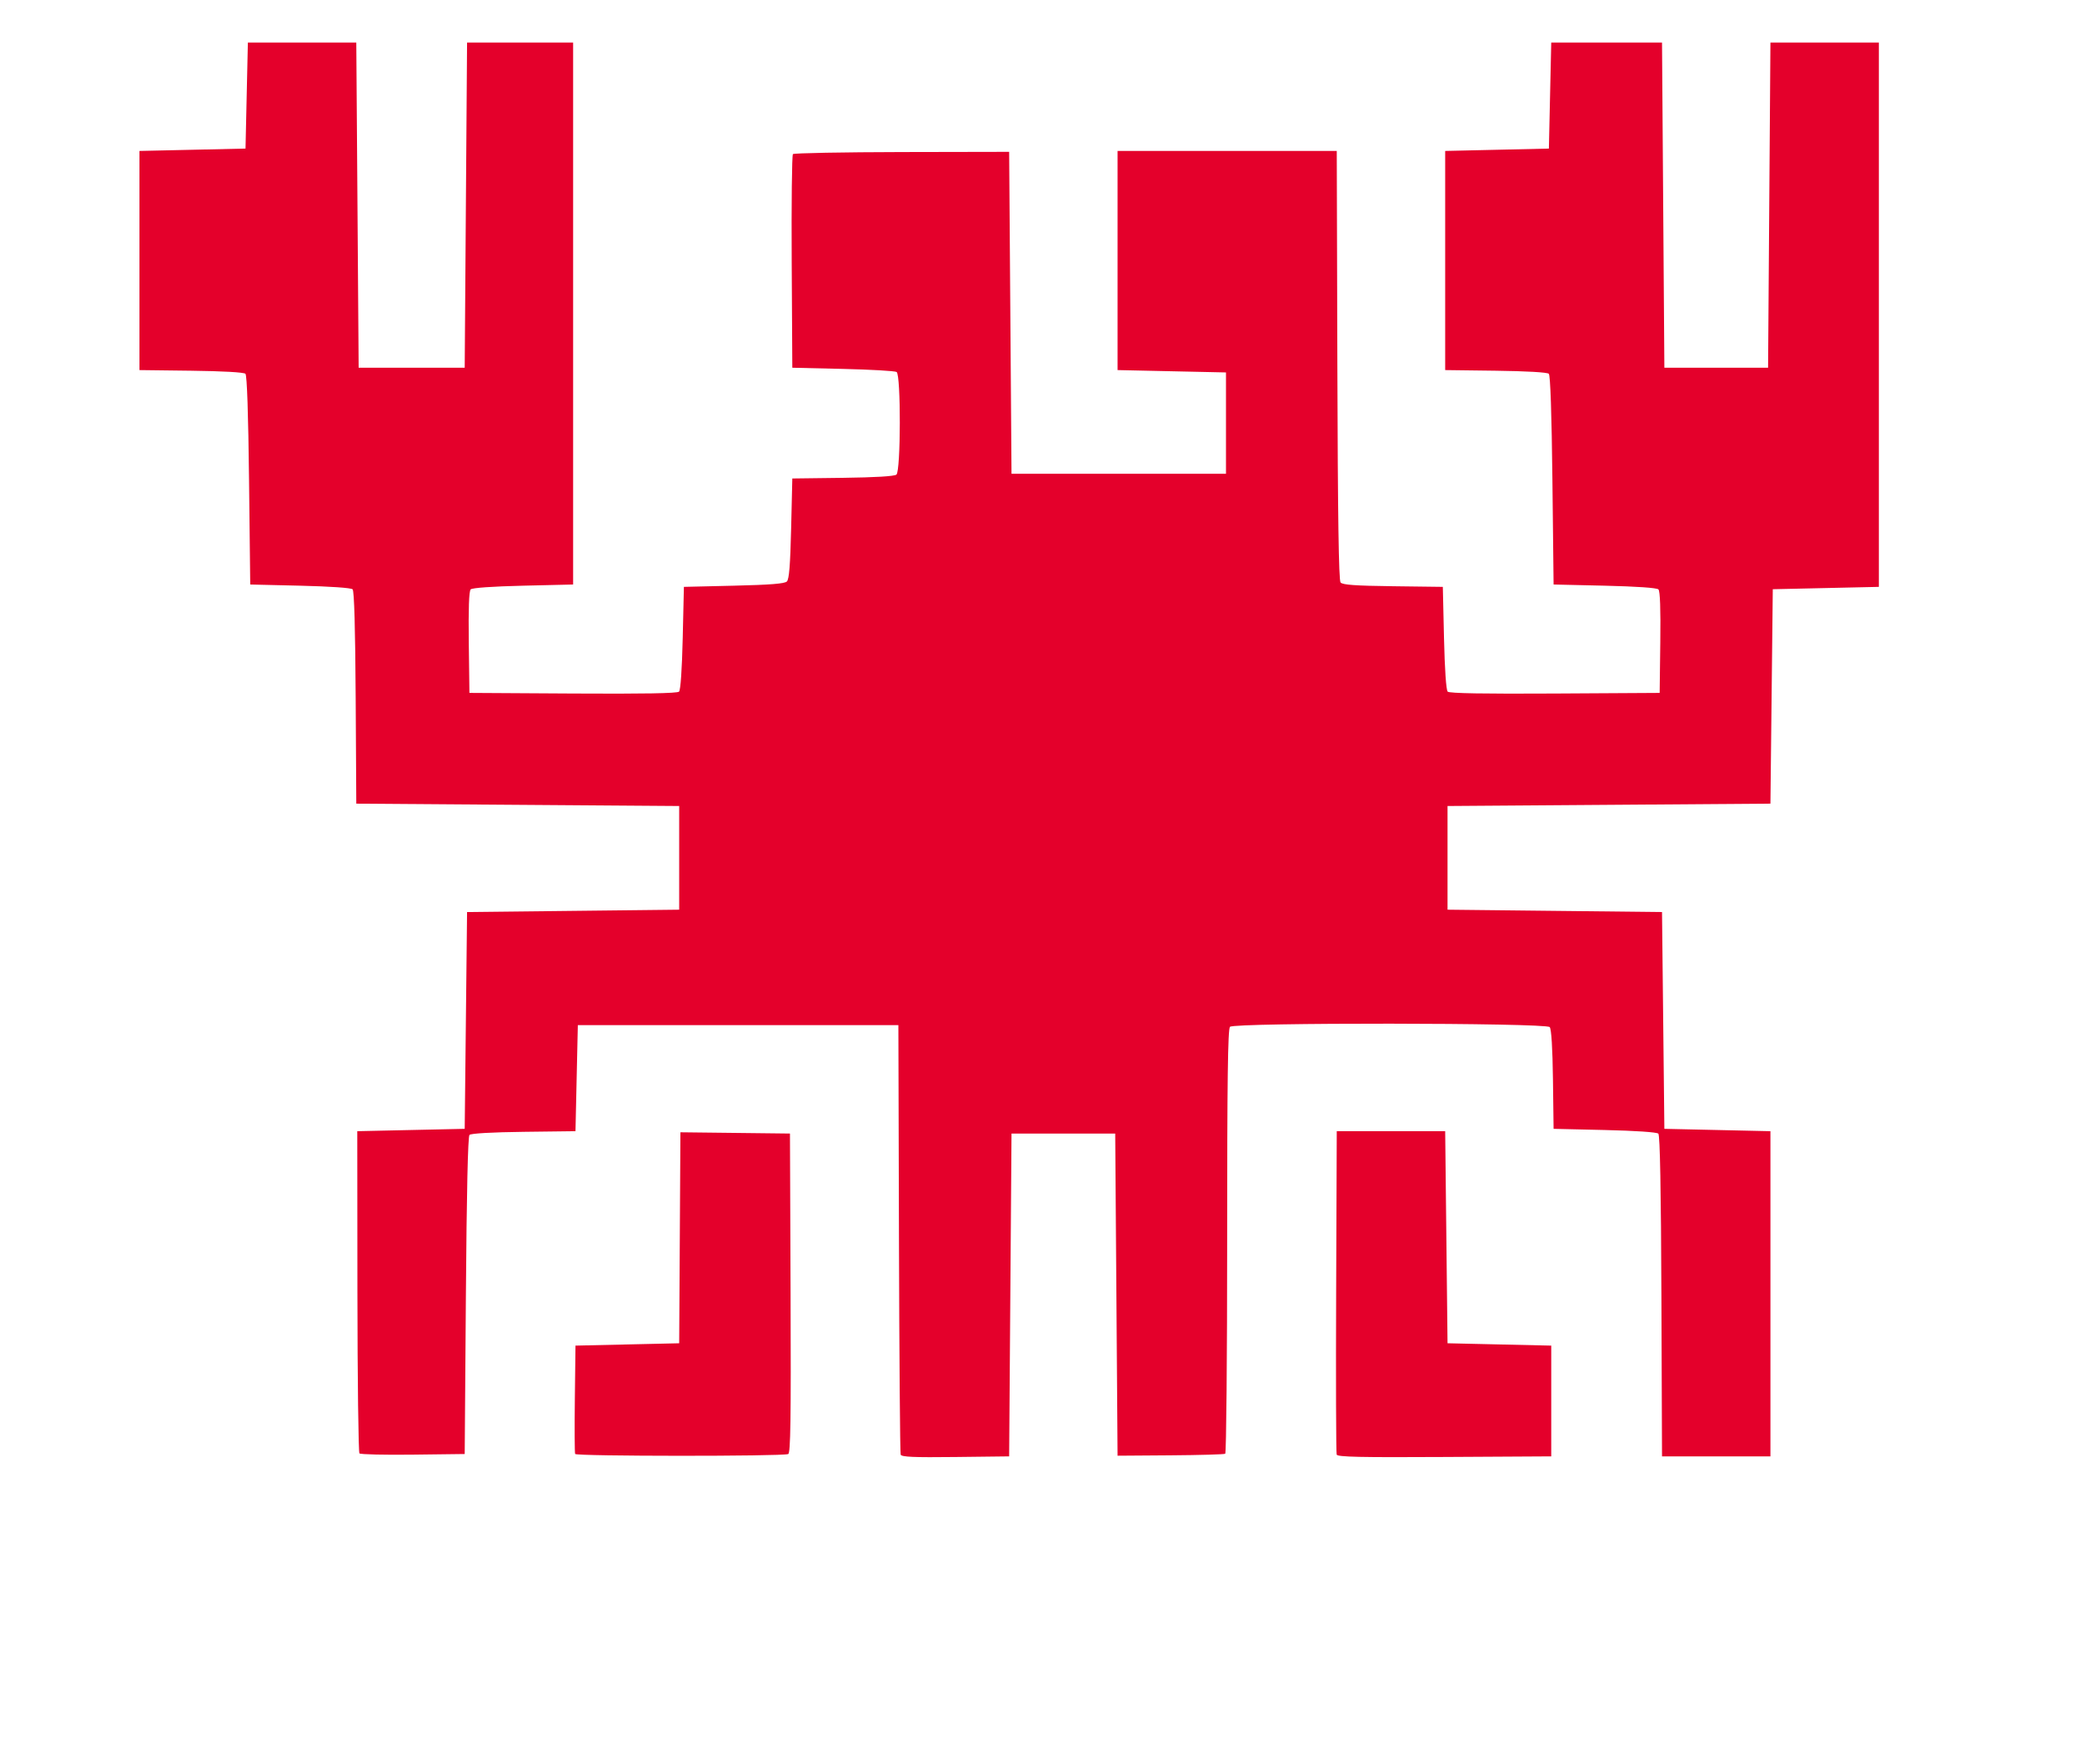
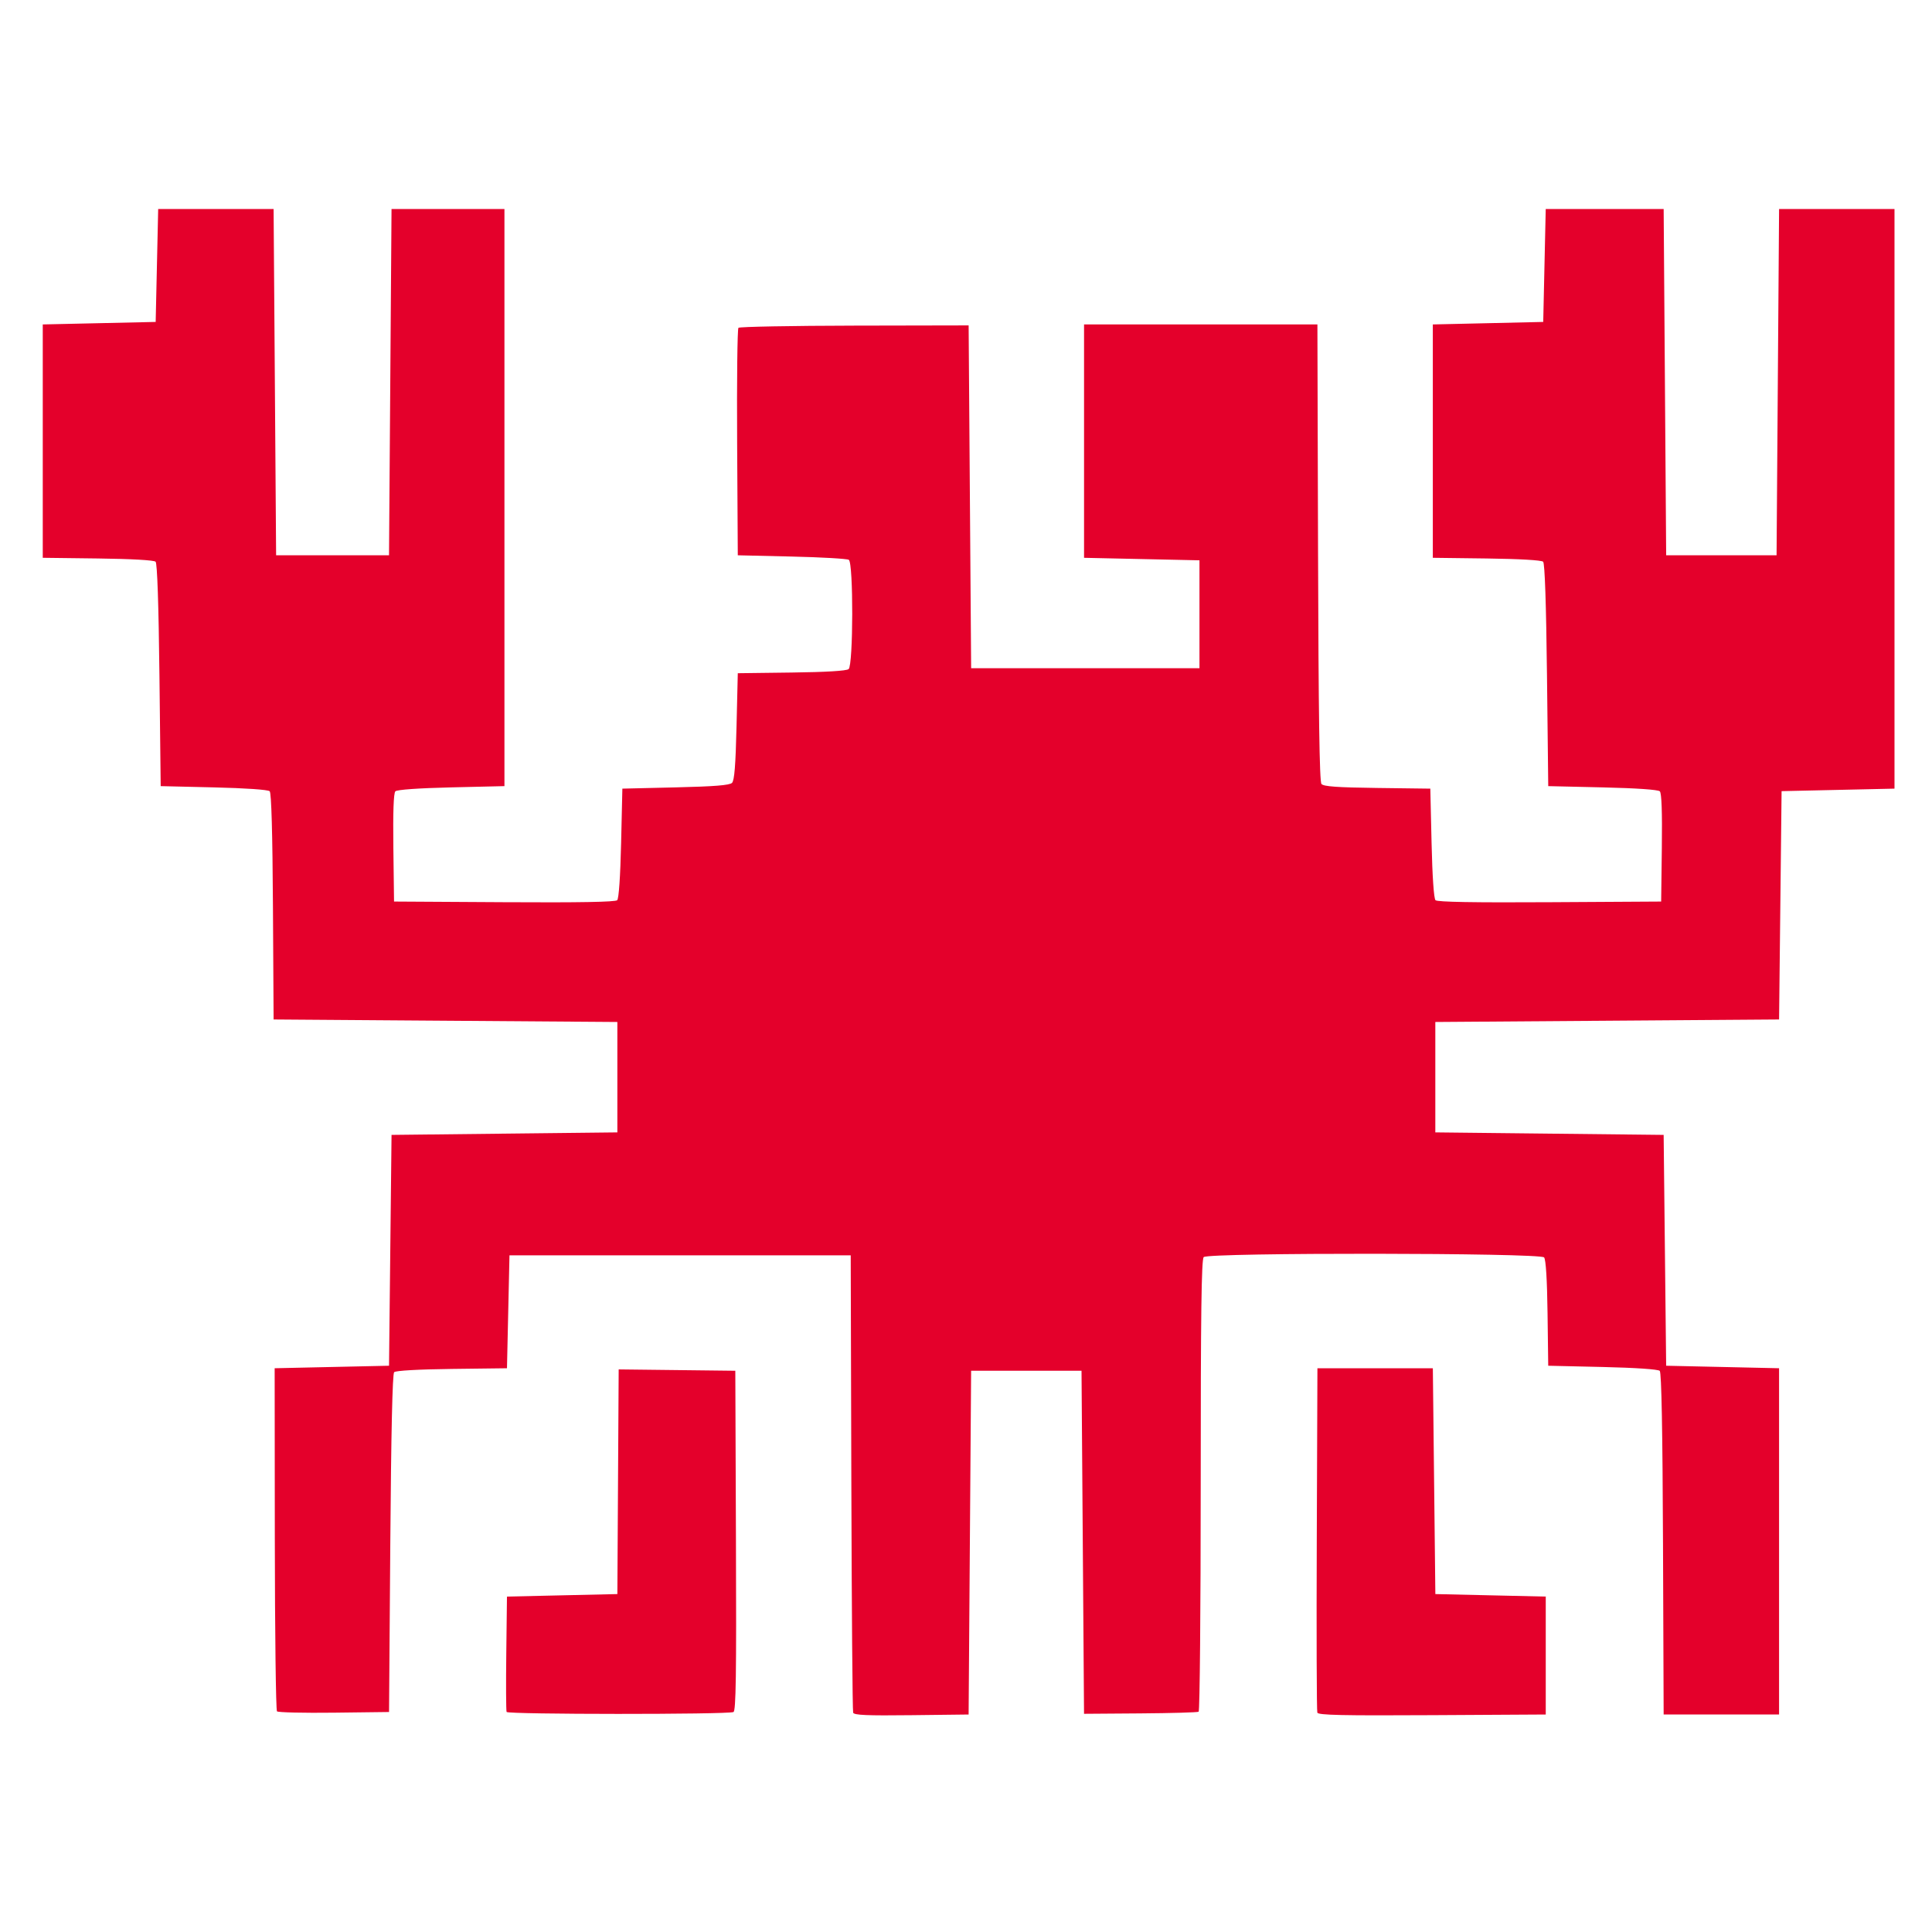
- <svg xmlns="http://www.w3.org/2000/svg" id="svg2876" version="1.1" width="891" height="743">
+ <svg xmlns="http://www.w3.org/2000/svg" id="svg2876" version="1.1" width="354.331" height="354.331">
  <defs id="defs2880">
    </defs>
-   <path style="fill:#e4002b;fill-opacity:1" d="m 244.022,617.035 c -0.216,-0.562 -0.271,-11.137 -0.122,-23.5 l 0.27,-22.477 22,-0.5 22,-0.5 0.26,-44.768 0.26,-44.768 23.24,0.268 23.24,0.268 0.257,67.779 c 0.204,53.701 -0.004,67.874 -1,68.239 -2.76,1.01 -90.017,0.972 -90.405,-0.04 z" id="path3699" />
-   <path style="fill:#e4002b;fill-opacity:1" d="m 382.143,617.326 c -0.263,-0.698 -0.59,-41.994 -0.726,-91.769 l -0.248,-90.5 -68,0 -68,0 -0.5,22.5 -0.5,22.5 -21.97,0.27 c -13.362,0.164 -22.374,0.673 -23,1.3 -0.676,0.676 -1.202,24.125 -1.53,68.23 l -0.5,67.2 -21.93,0.27 c -12.061,0.149 -22.29,-0.09 -22.73,-0.53 -0.44,-0.44 -0.828,-31.386 -0.862,-68.77 l -0.062,-67.97 22.792,-0.5 22.792,-0.5 0.5,-46 0.5,-46 45,-0.5 45,-0.5 0,-22 0,-22 -68.5,-0.5 -68.5,-0.5 -0.26,-44.96 c -0.17,-29.364 -0.62,-45.321 -1.297,-46 -0.619,-0.62 -9.586,-1.241 -22.24,-1.54 l -21.203,-0.5 -0.5,-44.201 c -0.32,-28.32 -0.87,-44.571 -1.53,-45.23 -0.626,-0.626 -9.645,-1.135 -23,-1.299 l -21.97,-0.27 0,-46.5 0,-46.5 22.5,-0.5 22.5,-0.5 0.5,-22.5 0.5,-22.5 23,0 23,0 0.5,69 0.5,69 22.5,0 22.5,0 0.5,-69 0.5,-69 22.5,0 22.5,0 0,115 0,115 -21.203,0.5 c -13.064,0.308 -21.612,0.911 -22.27,1.57 -0.708,0.71 -0.977,8.29 -0.797,22.5 l 0.27,21.43 43.939,0.261 c 29.904,0.177 44.278,-0.077 45,-0.798 0.65,-0.648 1.254,-9.471 1.561,-22.761 l 0.5,-21.702 21.201,-0.5 c 15.494,-0.365 21.551,-0.85 22.5,-1.799 0.949,-0.949 1.433,-7.006 1.799,-22.5 l 0.5,-21.201 21.422,-0.27 c 13.745,-0.173 21.898,-0.665 22.75,-1.372 1.865,-1.548 1.938,-42.344 0.078,-43.548 -0.688,-0.445 -10.925,-1.034 -22.75,-1.309 l -21.5,-0.5 -0.26,-44.94 c -0.143,-24.717 0.091,-45.291 0.521,-45.721 0.43,-0.43 21.247,-0.821 46.26,-0.87 l 45.479,-0.088 0.5,68.309 0.5,68.309 45.5,0 45.5,0 0,-21.5 0,-21.5 -23,-0.5 -23,-0.5 0,-46.5 0,-46.5 46.5,0 46.5,0 0.255,90.904 c 0.181,64.339 0.577,91.292 1.356,92.23 0.837,1.009 6.163,1.391 22.245,1.596 l 21.144,0.27 0.5,21.702 c 0.306,13.288 0.911,22.113 1.561,22.761 0.722,0.72 15.248,0.975 45.5,0.798 l 44.439,-0.261 0.27,-21.43 c 0.179,-14.211 -0.089,-21.79 -0.798,-22.5 -0.66,-0.662 -9.35,-1.261 -22.77,-1.57 l -21.702,-0.5 -0.5,-44.201 c -0.32,-28.308 -0.87,-44.571 -1.529,-45.229 -0.624,-0.623 -9.494,-1.135 -22.5,-1.299 l -21.471,-0.271 0,-46.5 0,-46.5 22,-0.5 22,-0.5 0.5,-22.5 0.5,-22.5 23.5,0 23.5,0 0.5,69 0.5,69 22,0 22,0 0.5,-69 0.5,-69 23,0 23,0 0,115.5 0,115.5 -22.5,0.5 -22.5,0.5 -0.5,45.5 -0.5,45.5 -68.5,0.5 -68.5,0.5 0,22 0,22 45.5,0.5 45.5,0.5 0.5,46 0.5,46 22.5,0.5 22.5,0.5 0,69 0,69 -23,0 -23,0 -0.257,-67.957 c -0.172,-45.397 -0.602,-68.303 -1.298,-69 -0.626,-0.627 -9.695,-1.242 -22.743,-1.543 l -21.702,-0.5 -0.271,-20.923 c -0.173,-13.375 -0.668,-21.401 -1.372,-22.25 -1.536,-1.851 -133.809,-1.975 -135.657,-0.127 -0.915,0.915 -1.2,22.476 -1.2,90.941 0,49.358 -0.37,89.969 -0.822,90.249 -0.452,0.279 -10.914,0.58 -23.25,0.668 l -22.428,0.161 -0.5,-68.359 -0.5,-68.359 -22,0 -22,0 -0.5,68.5 -0.5,68.5 -22.774,0.269 c -17.679,0.209 -22.881,-0.015 -23.252,-1 z" id="path3697" />
-   <path style="fill:#e4002b;fill-opacity:1" d="m 567.133,617.317 c -0.265,-0.693 -0.365,-31.86 -0.223,-69.26 l 0.259,-68 23,0 23,0 0.5,45 0.5,45 22,0.5 22,0.5 0,23.5 0,23.5 -45.277,0.26 c -35.688,0.205 -45.379,-0.007 -45.759,-1 z" id="path2921" />
+   <path style="fill:#e4002b;fill-opacity:1" d="m 92.91,313.973 c -0.099,-0.259 -0.125,-5.125 -0.056,-10.814 l 0.124,-10.344 10.124,-0.23 10.124,-0.23 0.12,-20.602 0.12,-20.602 10.695,0.124 10.695,0.124 0.118,31.191 c 0.094,24.712 -0.002,31.235 -0.46,31.402 -1.27,0.465 -41.424,0.447 -41.603,-0.018 z" id="path3699" />
+   <path style="fill:#e4002b;fill-opacity:1" d="m 156.471,314.108 c -0.121,-0.321 -0.271,-19.325 -0.334,-42.23 l -0.114,-41.647 -31.292,0 -31.292,0 -0.23,10.354 -0.23,10.354 -10.11,0.124 c -6.149,0.076 -10.296,0.31 -10.584,0.598 -0.311,0.311 -0.553,11.102 -0.704,31.398 l -0.23,30.924 -10.092,0.124 c -5.55,0.068 -10.257,-0.041 -10.46,-0.244 -0.202,-0.202 -0.381,-14.443 -0.397,-31.647 l -0.029,-31.279 10.488,-0.23 10.488,-0.23 0.23,-21.168 0.23,-21.168 20.708,-0.23 20.708,-0.23 0,-10.124 0,-10.124 -31.523,-0.23 -31.523,-0.23 -0.12,-20.69 c -0.078,-13.513 -0.285,-20.856 -0.597,-21.168 -0.285,-0.285 -4.412,-0.571 -10.234,-0.708 l -9.757,-0.23 -0.23,-20.341 c -0.147,-13.032 -0.4,-20.511 -0.704,-20.814 -0.288,-0.288 -4.438,-0.522 -10.584,-0.598 l -10.11,-0.124 0,-21.399 0,-21.399 10.354,-0.23 10.354,-0.23 0.23,-10.354 0.23,-10.354 10.584,0 10.584,0 0.23,31.753 0.23,31.753 10.354,0 10.354,0 0.23,-31.753 0.23,-31.753 10.354,0 10.354,0 0,52.921 0,52.921 -9.757,0.23 c -6.012,0.142 -9.946,0.419 -10.248,0.723 -0.326,0.327 -0.449,3.815 -0.367,10.354 l 0.124,9.862 20.22,0.12 c 13.761,0.082 20.376,-0.035 20.708,-0.367 0.299,-0.298 0.577,-4.358 0.718,-10.474 l 0.23,-9.987 9.756,-0.23 c 7.13,-0.168 9.917,-0.391 10.354,-0.828 0.437,-0.437 0.66,-3.224 0.828,-10.354 l 0.23,-9.756 9.858,-0.124 c 6.325,-0.08 10.077,-0.306 10.469,-0.632 0.858,-0.712 0.892,-19.486 0.036,-20.04 -0.316,-0.205 -5.027,-0.476 -10.469,-0.602 l -9.894,-0.23 -0.12,-20.68 c -0.066,-11.374 0.042,-20.842 0.24,-21.04 0.198,-0.198 9.778,-0.378 21.288,-0.4 l 20.929,-0.041 0.23,31.435 0.23,31.435 20.938,0 20.938,0 0,-9.894 0,-9.894 -10.584,-0.23 -10.584,-0.23 0,-21.399 0,-21.399 21.399,0 21.399,0 0.117,41.832 c 0.083,29.608 0.266,42.011 0.624,42.443 0.385,0.464 2.836,0.64 10.237,0.735 l 9.73,0.124 0.23,9.987 c 0.141,6.115 0.419,10.176 0.718,10.474 0.332,0.331 7.017,0.449 20.938,0.367 l 20.45,-0.12 0.124,-9.862 c 0.083,-6.54 -0.041,-10.027 -0.367,-10.354 -0.304,-0.305 -4.303,-0.58 -10.479,-0.723 l -9.987,-0.23 -0.23,-20.34 c -0.147,-13.027 -0.4,-20.511 -0.704,-20.814 -0.287,-0.287 -4.369,-0.522 -10.354,-0.598 l -9.88,-0.124 0,-21.399 0,-21.399 10.124,-0.23 10.124,-0.23 0.23,-10.354 0.23,-10.354 10.814,0 10.814,0 0.23,31.753 0.23,31.753 10.124,0 10.124,0 0.23,-31.753 0.23,-31.753 10.584,0 10.584,0 0,53.151 0,53.151 -10.354,0.23 -10.354,0.23 -0.23,20.938 -0.23,20.938 -31.523,0.23 -31.523,0.23 0,10.124 0,10.124 20.938,0.23 20.938,0.23 0.23,21.168 0.23,21.168 10.354,0.23 10.354,0.23 0,31.753 0,31.753 -10.584,0 -10.584,0 -0.118,-31.273 c -0.079,-20.891 -0.277,-31.432 -0.597,-31.753 -0.288,-0.289 -4.462,-0.572 -10.466,-0.71 l -9.987,-0.23 -0.125,-9.628 c -0.08,-6.155 -0.307,-9.849 -0.632,-10.239 -0.707,-0.852 -61.577,-0.909 -62.427,-0.059 -0.421,0.421 -0.552,10.343 -0.552,41.849 0,22.714 -0.17,41.402 -0.378,41.531 -0.208,0.129 -5.023,0.267 -10.699,0.308 l -10.321,0.074 -0.23,-31.458 -0.23,-31.458 -10.124,0 -10.124,0 -0.23,31.523 -0.23,31.523 -10.48,0.124 c -8.136,0.096 -10.53,-0.007 -10.7,-0.46 z" id="path3697" />
+   <path style="fill:#e4002b;fill-opacity:1" d="m 241.6,314.103 c -0.122,-0.319 -0.168,-14.661 -0.102,-31.872 l 0.119,-31.292 10.584,0 10.584,0 0.23,20.708 0.23,20.708 10.124,0.23 10.124,0.23 0,10.814 0,10.814 -20.836,0.12 c -16.423,0.094 -20.883,-0.005 -21.057,-0.46 z" id="path2921" />
</svg>
